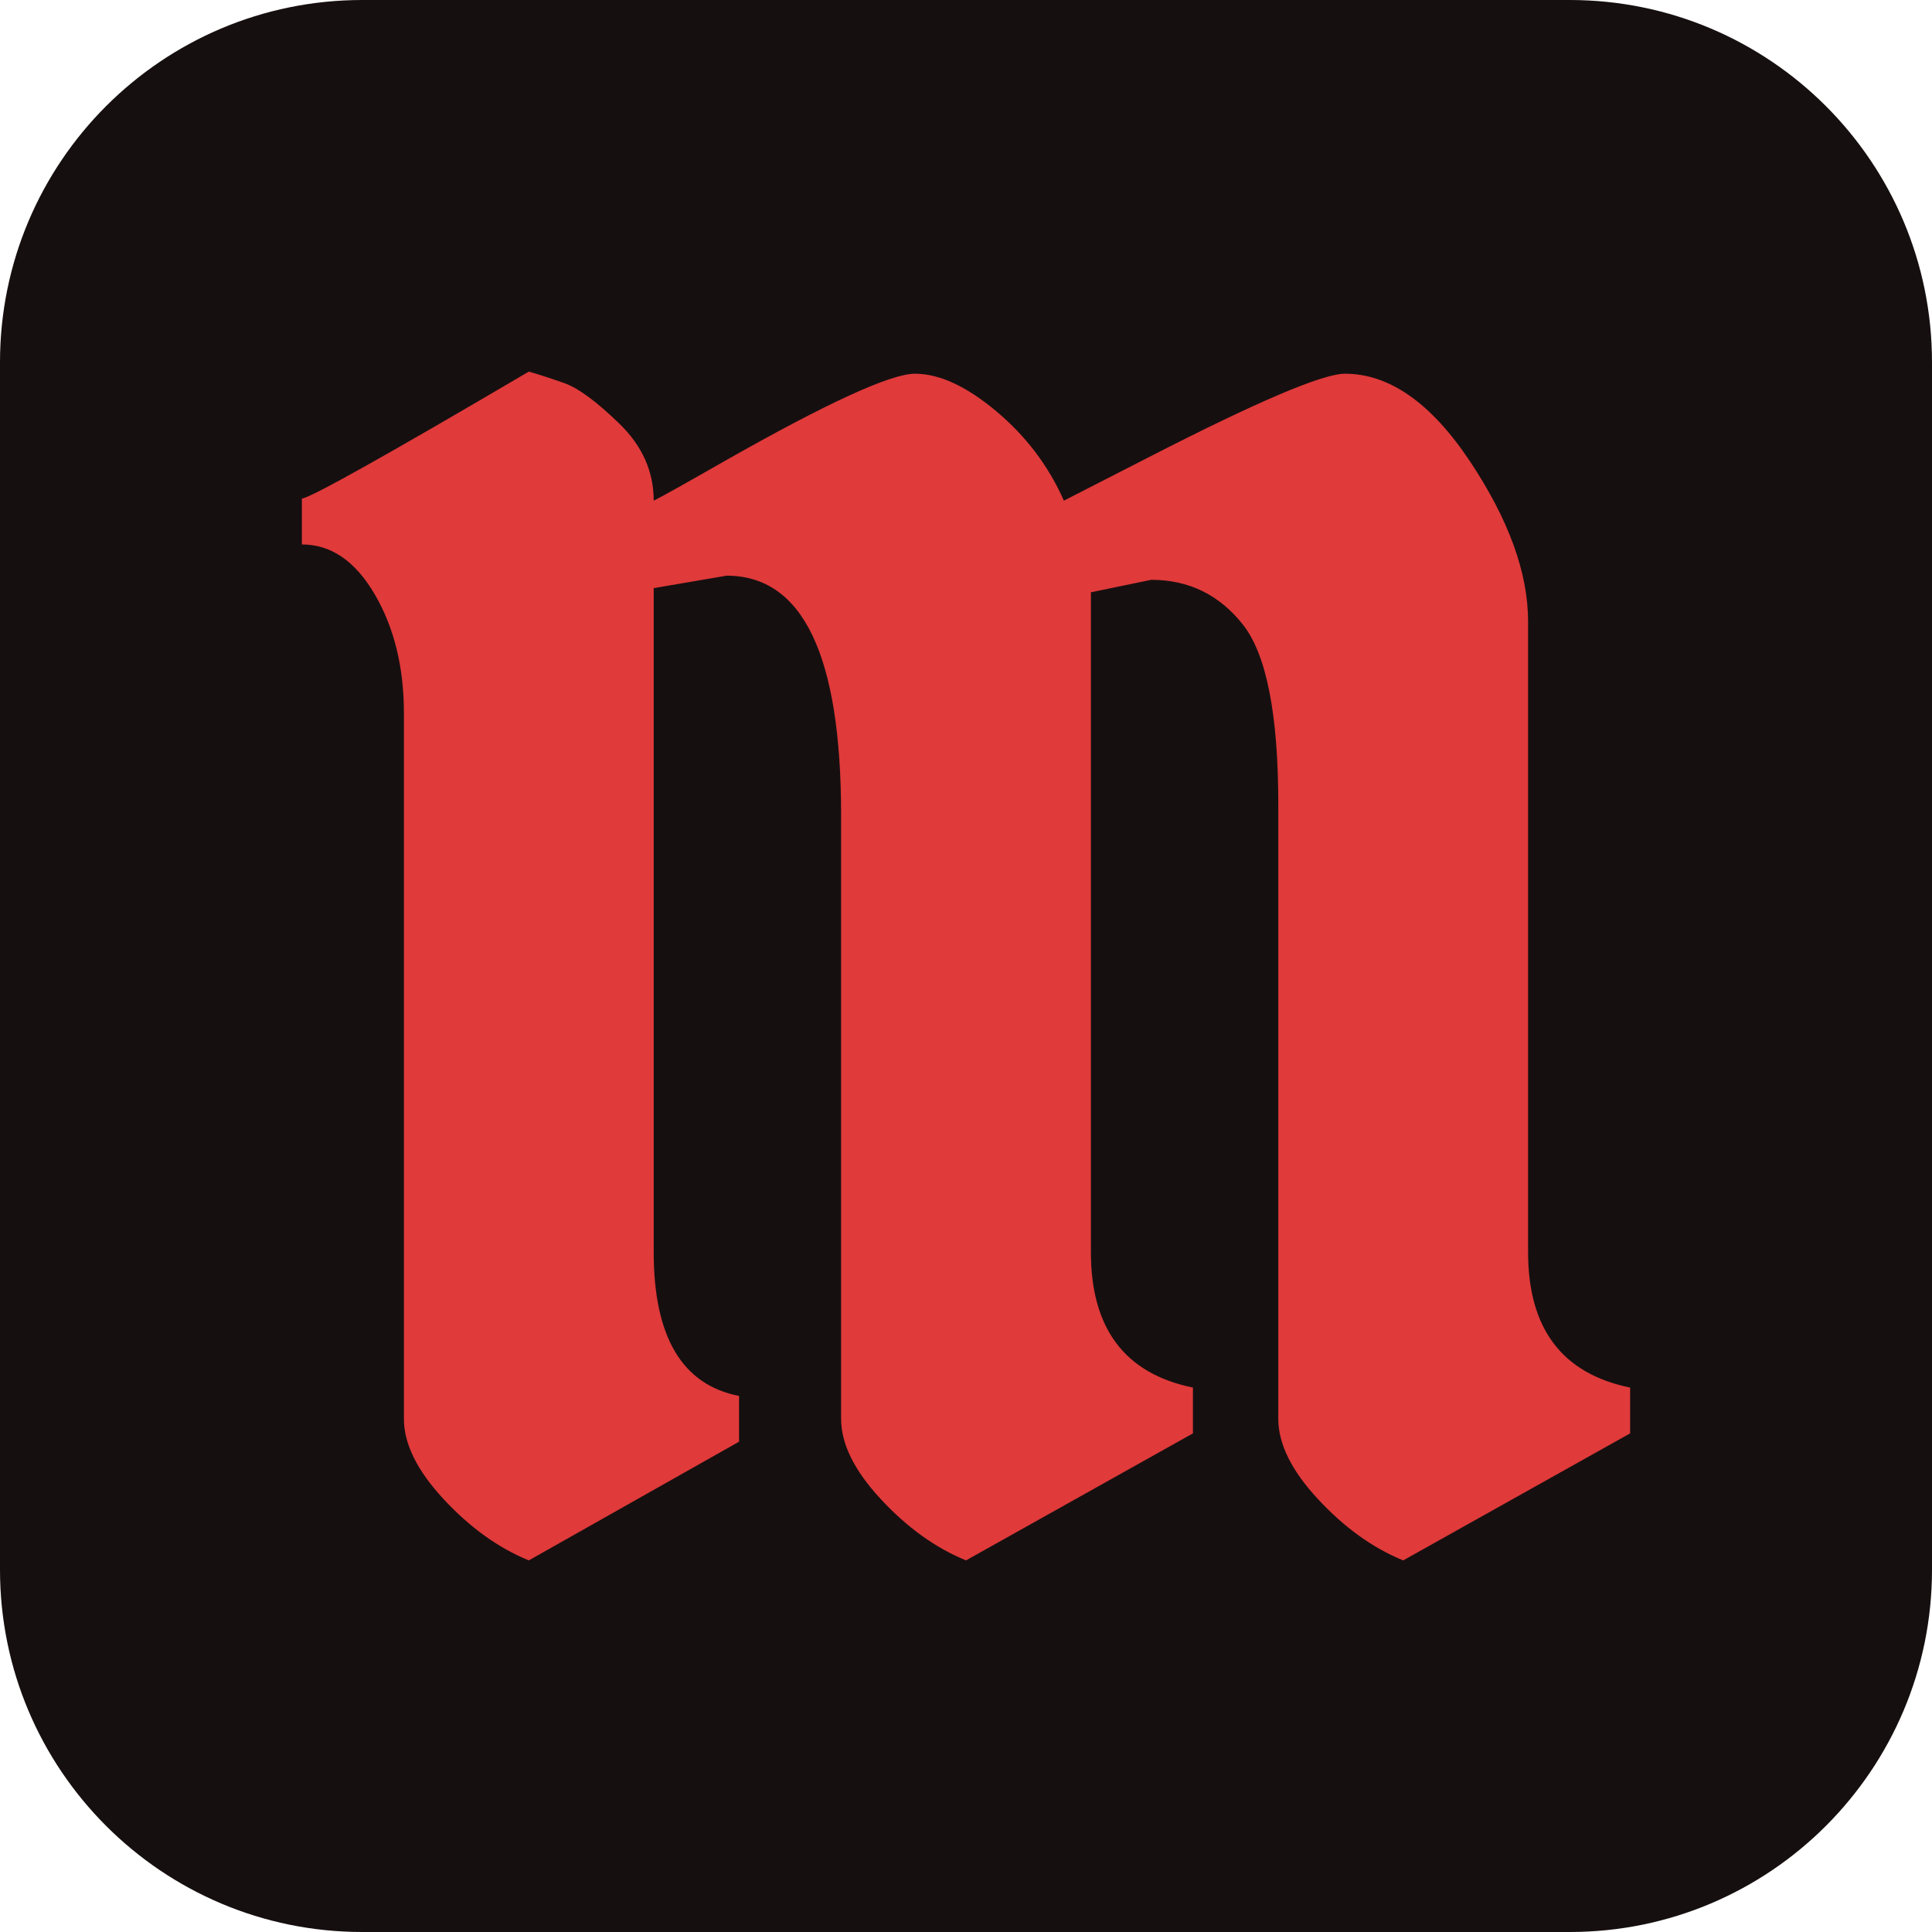
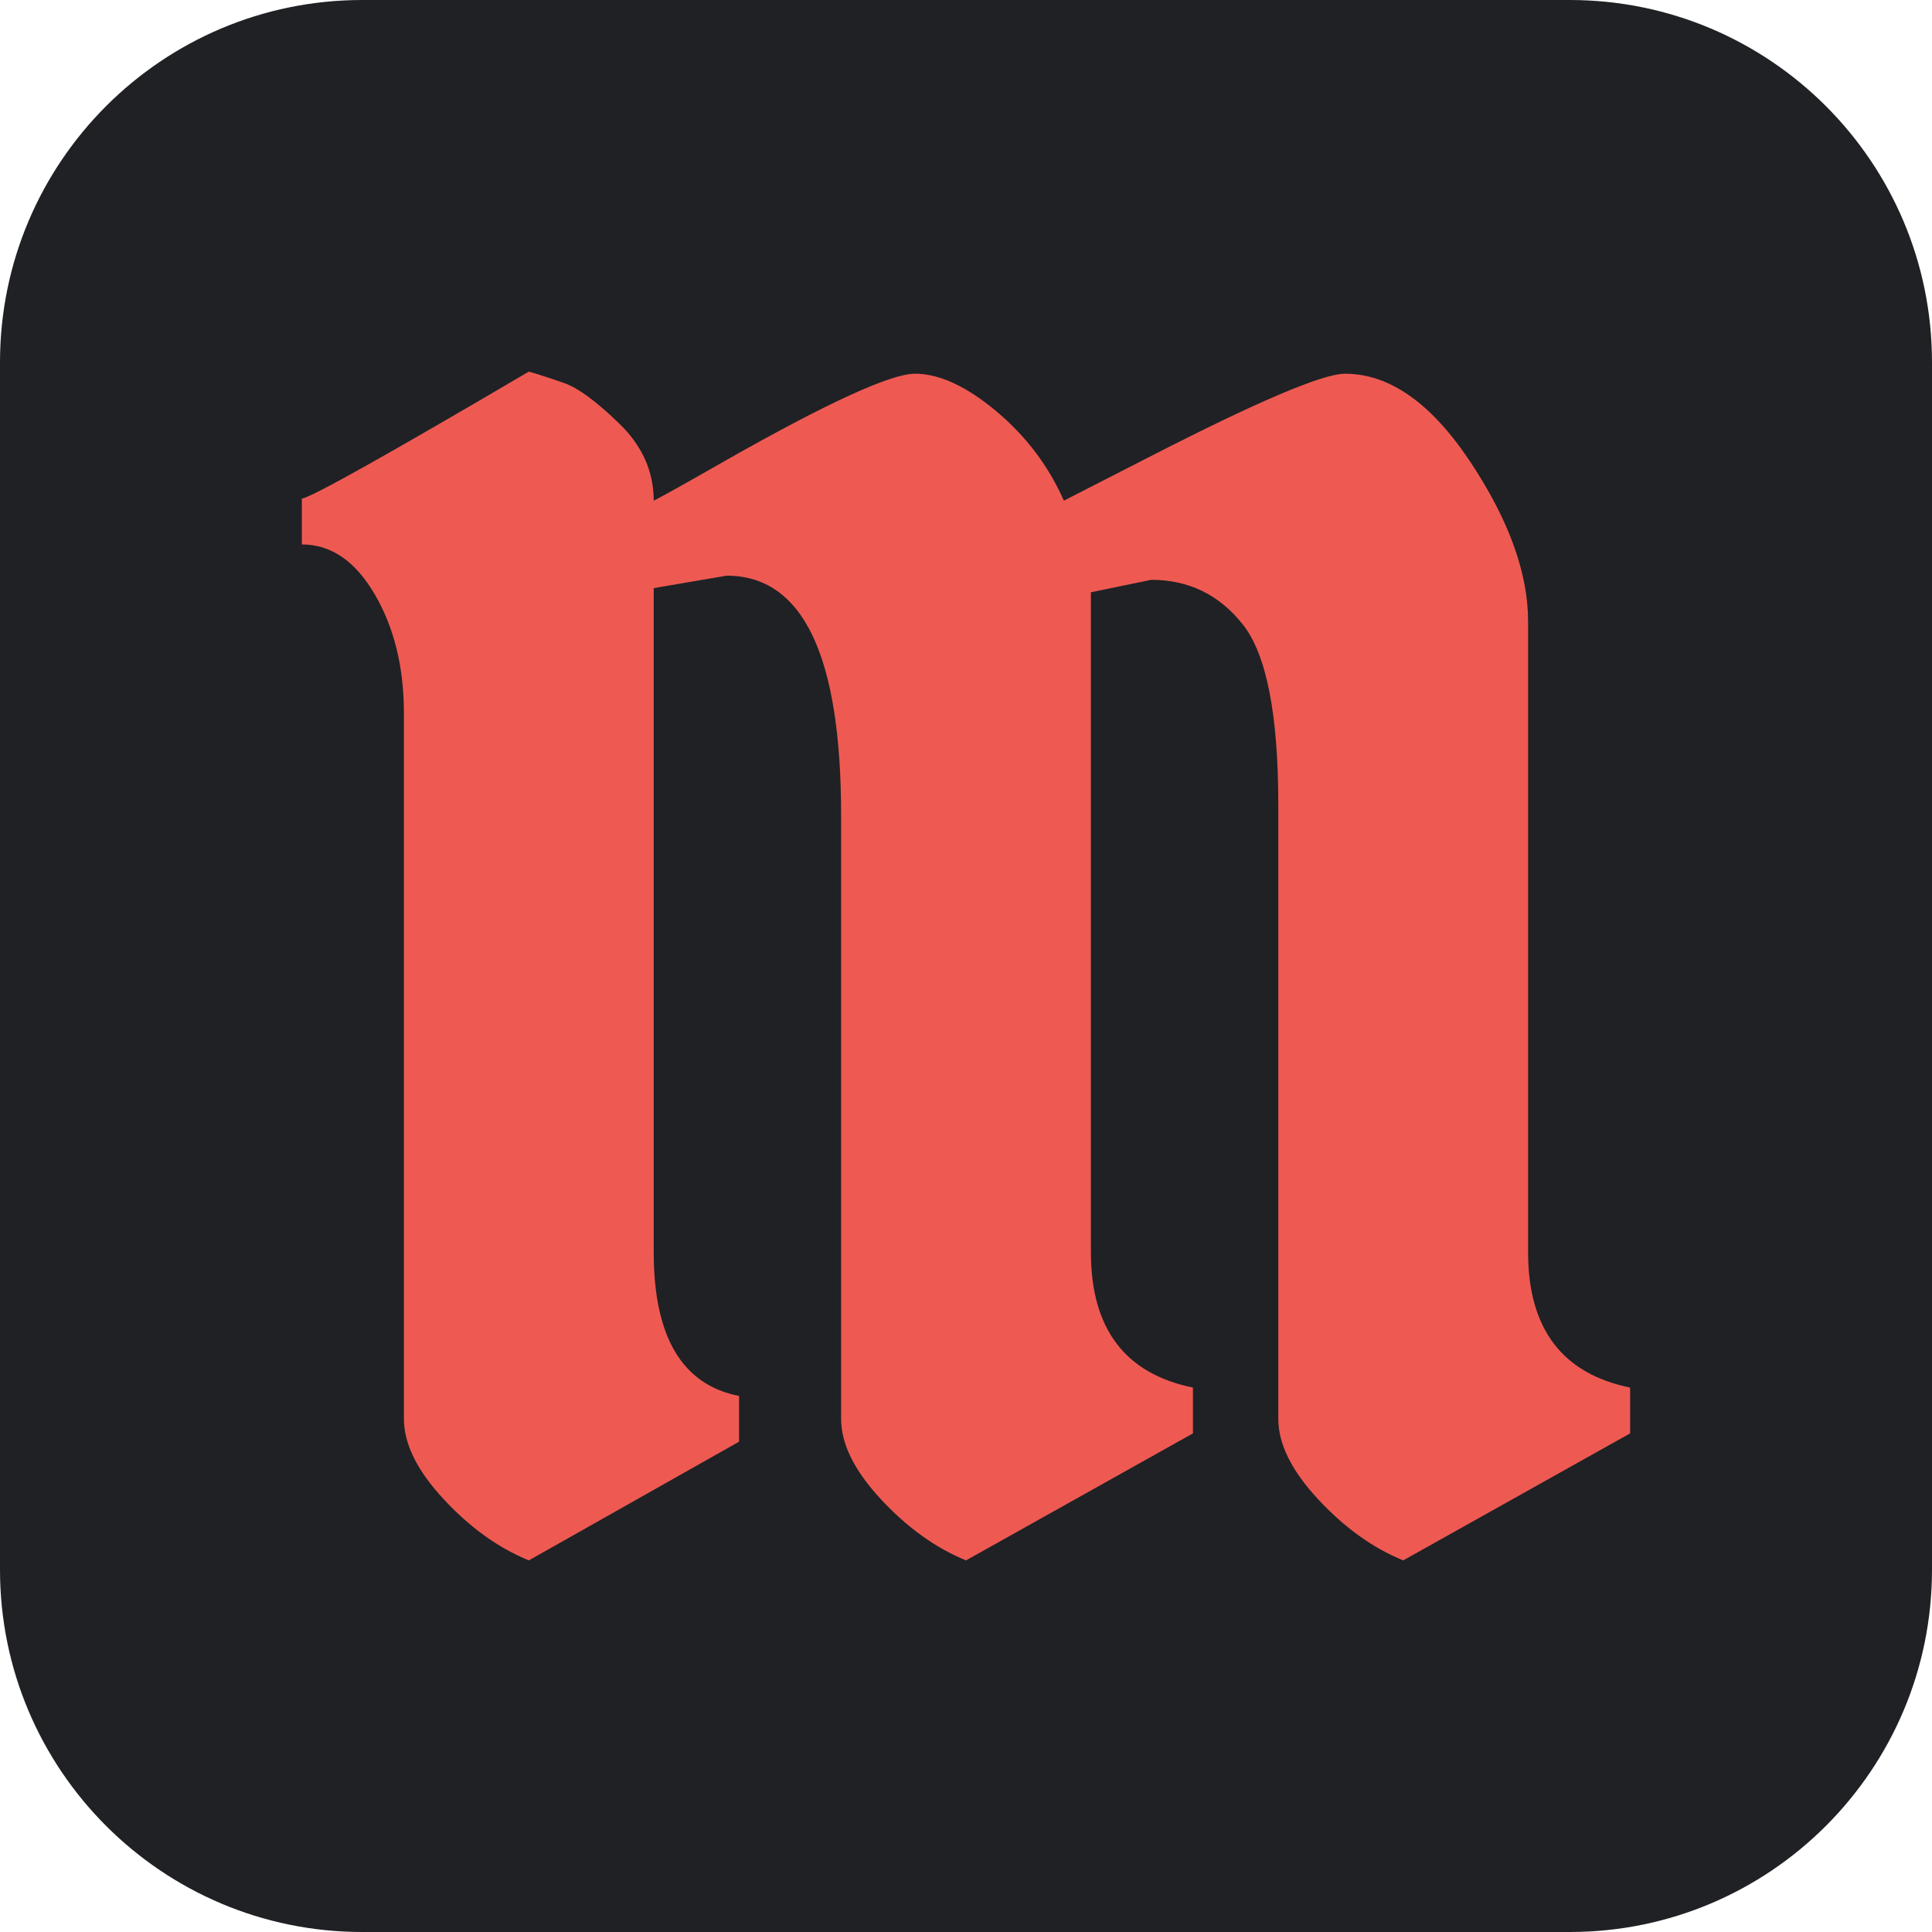
<svg xmlns="http://www.w3.org/2000/svg" viewBox="0 0 256 256">
-   <rect width="256" height="256" rx="48" fill="#160f10" />
-   <path d="M53.52 188L53.52 94.48Q53.52 85.38 49.66 78.76Q45.79 72.14 40 72.14L40 66.07Q41.93 65.79 70.07 49.24Q72 49.79 74.76 50.76Q77.52 51.72 82.07 56.14Q86.62 60.55 86.62 66.34Q88.28 65.52 96 61.10Q116.41 49.52 121.24 49.52Q126.07 49.52 132 54.48Q137.93 59.45 140.97 66.34Q141.52 66.07 152.28 60.55Q173.79 49.52 178.21 49.52Q187.03 49.52 194.76 61.10Q202.48 72.69 202.48 82.34L202.48 165.93Q202.48 181.10 216 183.86L216 189.93L185.93 206.76Q179.86 204.28 174.62 198.62Q169.38 192.97 169.38 188L169.38 106.62Q169.38 88.69 164.69 82.76Q160 76.83 152.55 76.83L144.55 78.48L144.55 165.93Q144.55 181.10 158.07 183.86L158.07 189.93L128 206.76Q121.93 204.28 116.69 198.62Q111.45 192.97 111.45 188L111.45 108Q111.45 76.28 96.28 76.28L86.62 77.93L86.62 165.93Q86.62 182.76 97.93 184.97L97.93 191.03L70.07 206.76Q64 204.28 58.76 198.62Q53.52 192.97 53.52 188" fill="#e03a3a" />
+   <rect width="256" height="256" rx="48" fill="#1f2125" />
+   <path d="M53.52 188L53.52 94.48Q53.52 85.38 49.66 78.76Q45.79 72.14 40 72.14L40 66.07Q41.93 65.79 70.07 49.24Q72 49.79 74.76 50.76Q77.52 51.72 82.07 56.14Q86.62 60.55 86.62 66.34Q88.28 65.52 96 61.10Q116.41 49.52 121.24 49.52Q126.07 49.52 132 54.48Q137.93 59.45 140.97 66.34Q141.52 66.07 152.28 60.55Q173.79 49.52 178.21 49.52Q187.03 49.52 194.76 61.10Q202.48 72.69 202.48 82.34L202.48 165.93Q202.48 181.10 216 183.86L216 189.93L185.93 206.76Q179.86 204.28 174.62 198.62Q169.38 192.97 169.38 188L169.38 106.62Q169.38 88.69 164.69 82.76Q160 76.83 152.55 76.83L144.55 78.48L144.55 165.93Q144.55 181.10 158.07 183.86L158.07 189.93L128 206.76Q121.93 204.28 116.69 198.62Q111.45 192.97 111.45 188L111.45 108Q111.45 76.28 96.28 76.28L86.62 77.93L86.62 165.93Q86.62 182.76 97.93 184.97L97.93 191.03L70.07 206.76Q64 204.28 58.76 198.62Q53.52 192.97 53.52 188" fill="#ee5a52" />
</svg>
